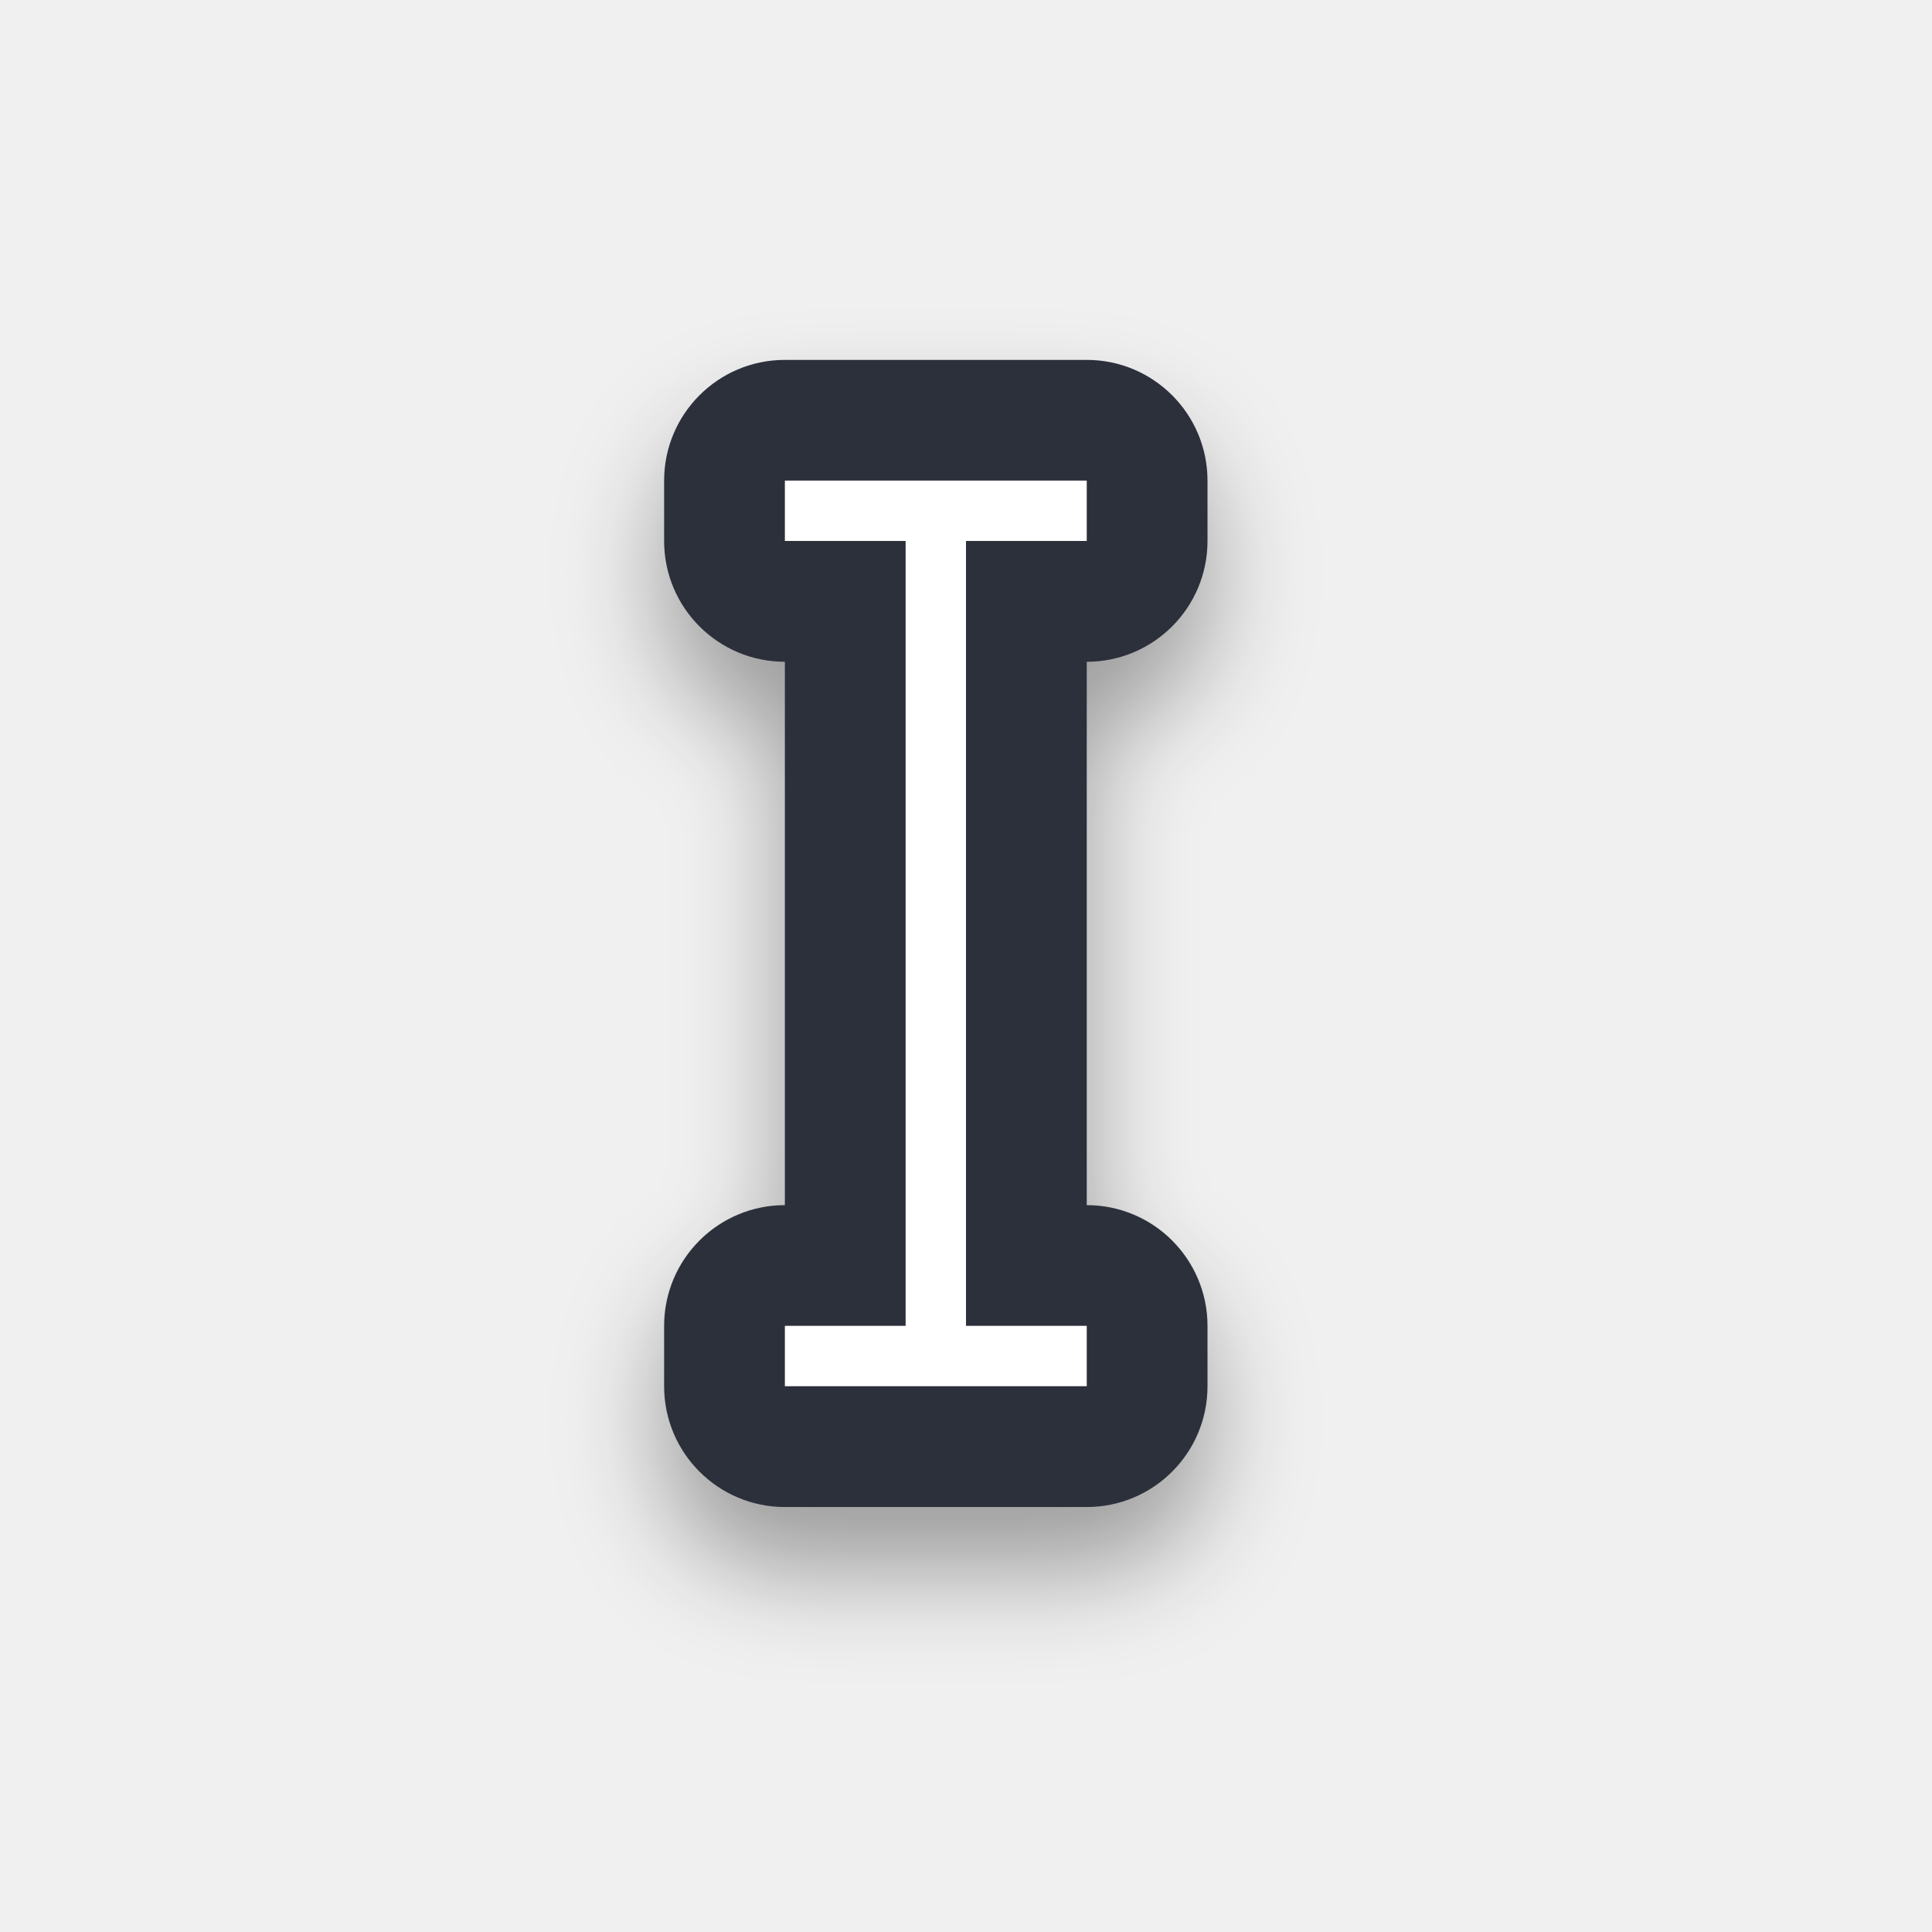
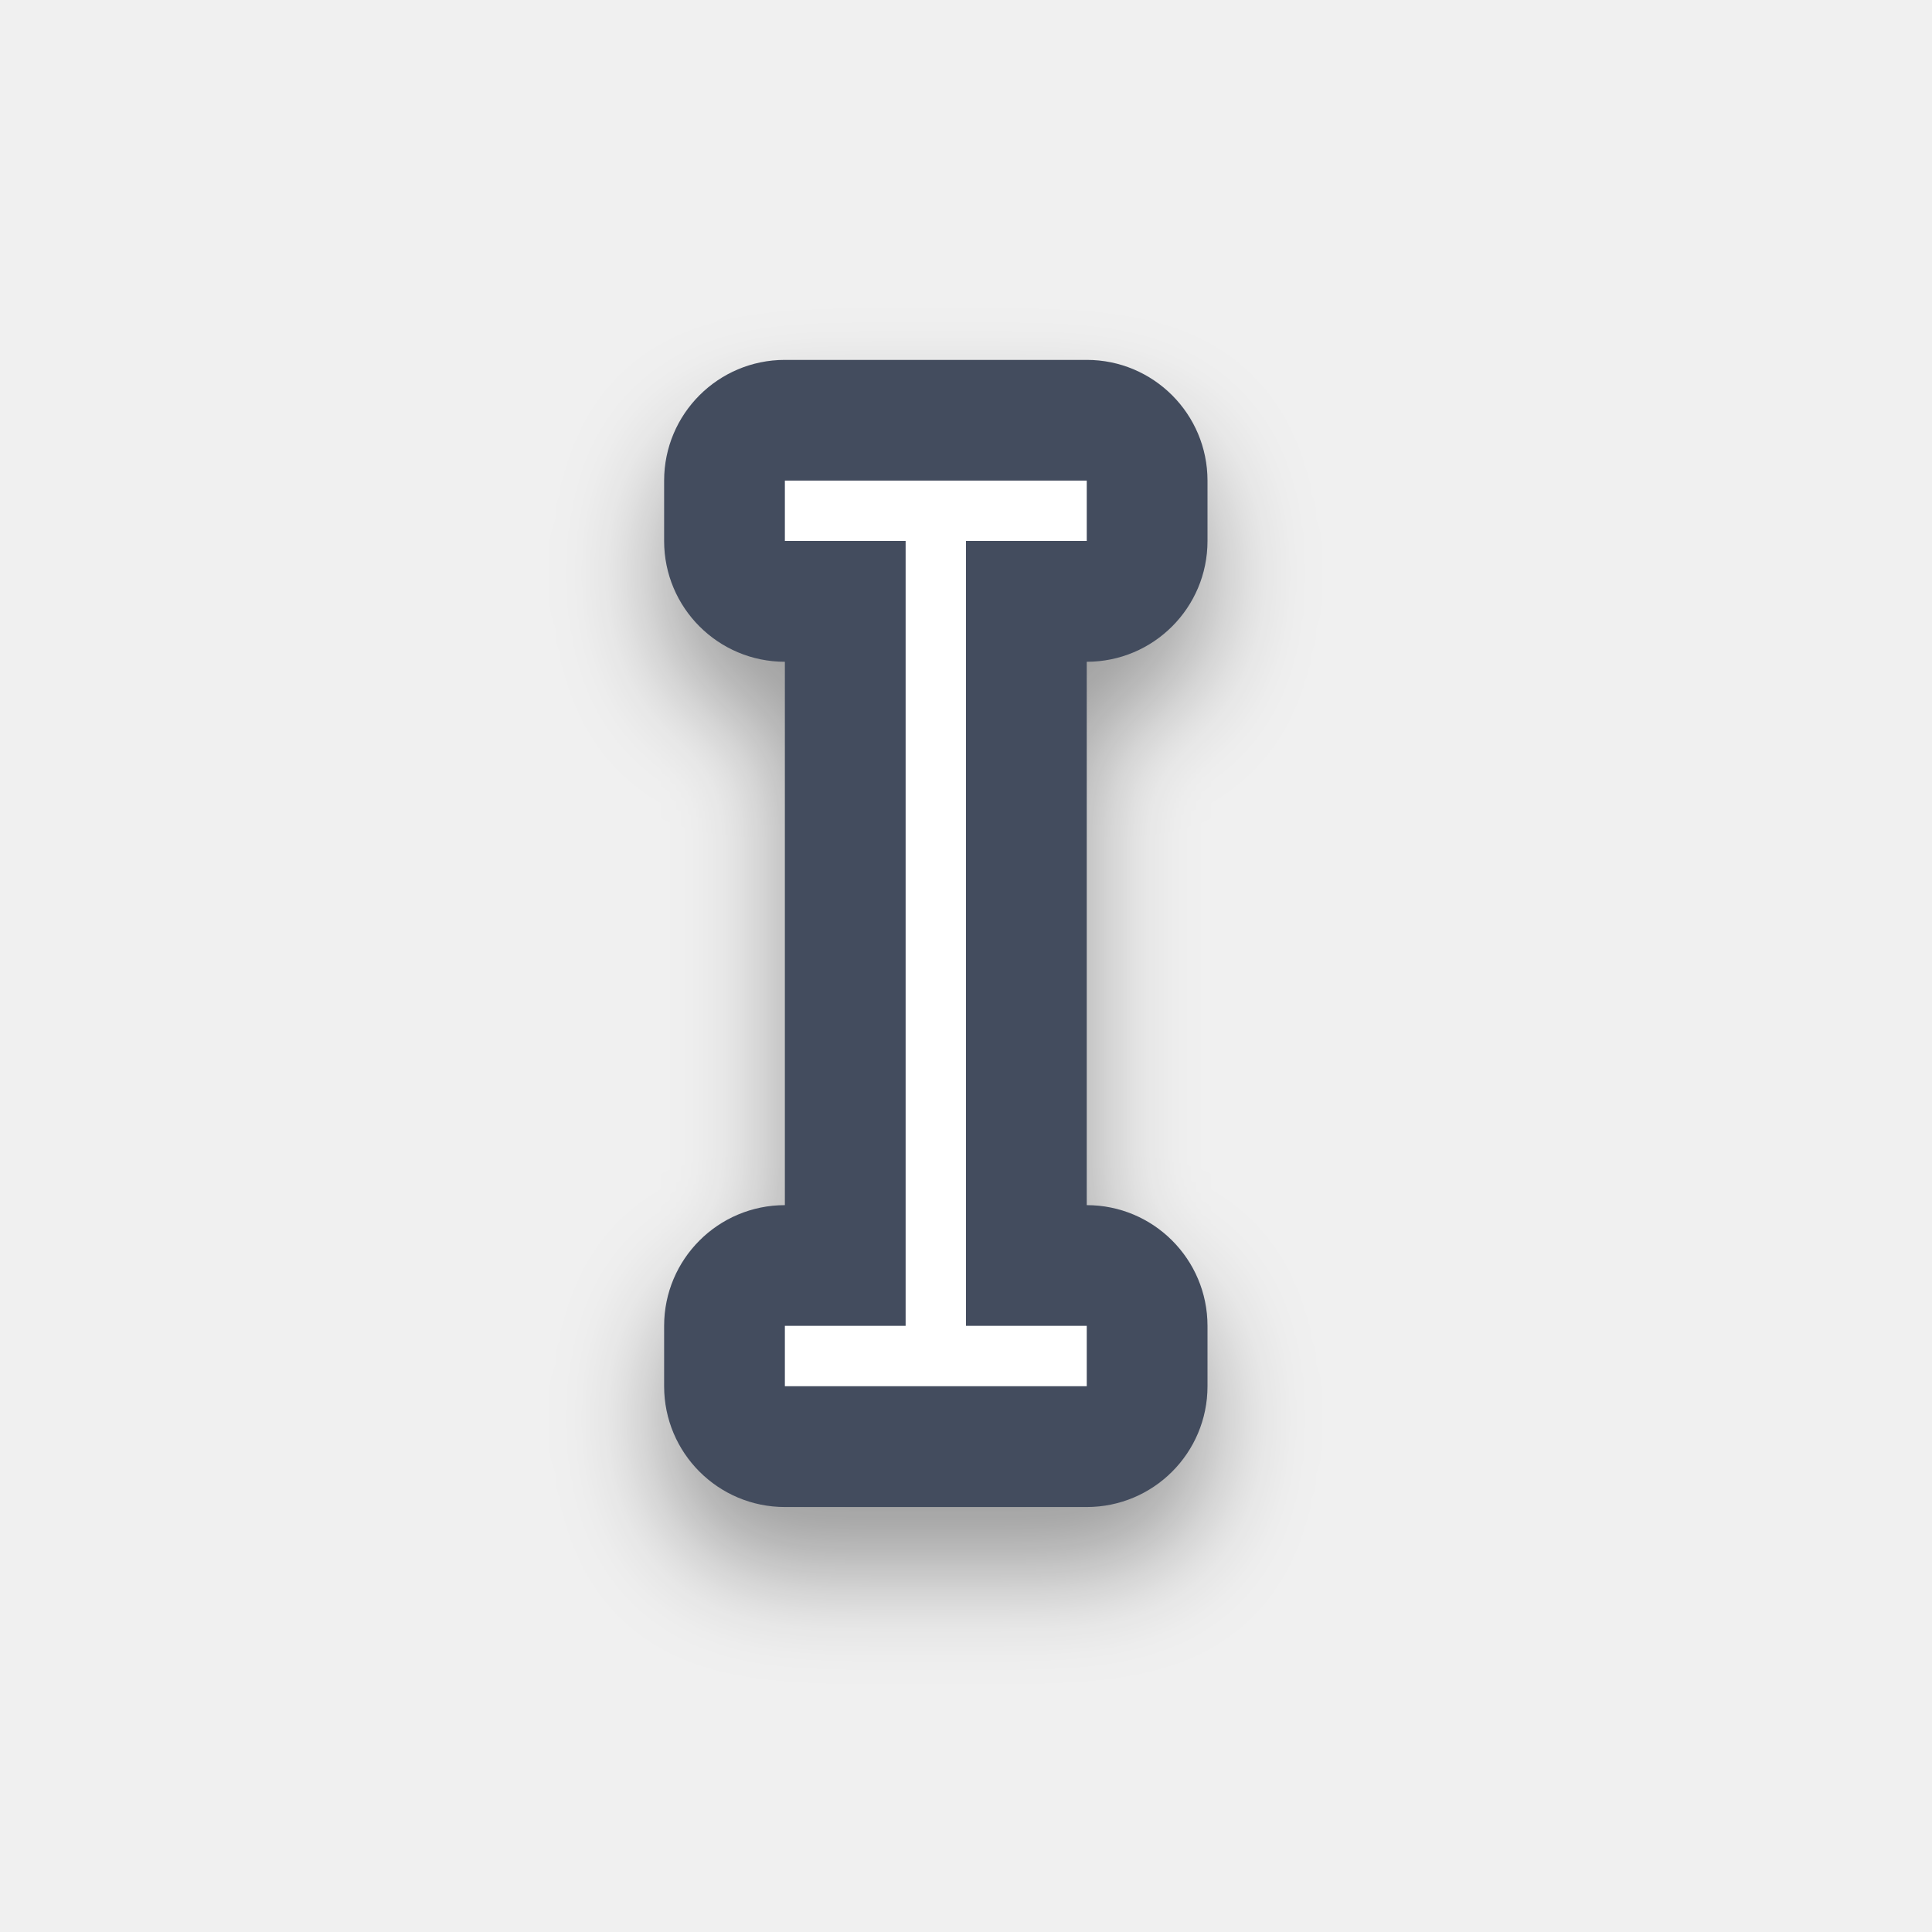
<svg xmlns="http://www.w3.org/2000/svg" width="32" height="32" version="1.1" viewBox="0 0 32 32" id="svg17">
  <defs id="defs5">
    <filter id="a" x="-0.411" y="-0.169" width="1.823" height="1.339" color-interpolation-filters="sRGB">
      <feGaussianBlur stdDeviation="1.2" id="feGaussianBlur2" />
    </filter>
    <filter style="color-interpolation-filters:sRGB" id="filter1192" x="-0.229" y="-0.108" width="1.457" height="1.217">
      <feGaussianBlur stdDeviation="0.858" id="feGaussianBlur1194" />
    </filter>
  </defs>
  <path style="color:#000000;fill:#000000;stroke-linecap:round;stroke-linejoin:round;-inkscape-stroke:none;filter:url(#filter1192);opacity:0.35" d="m 13,7 a 2,2 0 0 0 -2,2 v 1 a 2,2 0 0 0 2,2 V 21 a 2,2 0 0 0 -2,2 v 1 a 2,2 0 0 0 2,2 h 5 a 2,2 0 0 0 2,-2 V 23 A 2,2 0 0 0 18,21 V 12 A 2,2 0 0 0 20,10 V 9 A 2,2 0 0 0 18,7 Z" id="path1170" />
-   <path style="color:#000000;fill:#2b303b;stroke-linecap:round;stroke-linejoin:round;-inkscape-stroke:none" d="m 13,5.961 a 2,2 0 0 0 -2,2 v 1 a 2,2 0 0 0 2,2 v 9 a 2,2 0 0 0 -2,2 v 1 a 2,2 0 0 0 2,2 h 5 a 2,2 0 0 0 2,-2 v -1 a 2,2 0 0 0 -2,-2 v -9 a 2,2 0 0 0 2,-2 v -1 a 2,2 0 0 0 -2,-2 z" id="path1086" />
+   <path style="color:#000000;fill:#434c5e;stroke-linecap:round;stroke-linejoin:round;-inkscape-stroke:none" d="m 13,5.961 a 2,2 0 0 0 -2,2 v 1 a 2,2 0 0 0 2,2 v 9 a 2,2 0 0 0 -2,2 v 1 a 2,2 0 0 0 2,2 h 5 a 2,2 0 0 0 2,-2 v -1 a 2,2 0 0 0 -2,-2 v -9 a 2,2 0 0 0 2,-2 v -1 a 2,2 0 0 0 -2,-2 z" id="path1086" />
  <path style="color:#000000;fill:#ffffff;stroke-width:4;stroke-linecap:round;stroke-linejoin:round;-inkscape-stroke:none" d="m 13,7.96 v 1 h 2 v 13 h -2 v 1 h 5 v -1 h -2 v -13 h 2 v -1 z" id="path1084" />
</svg>
